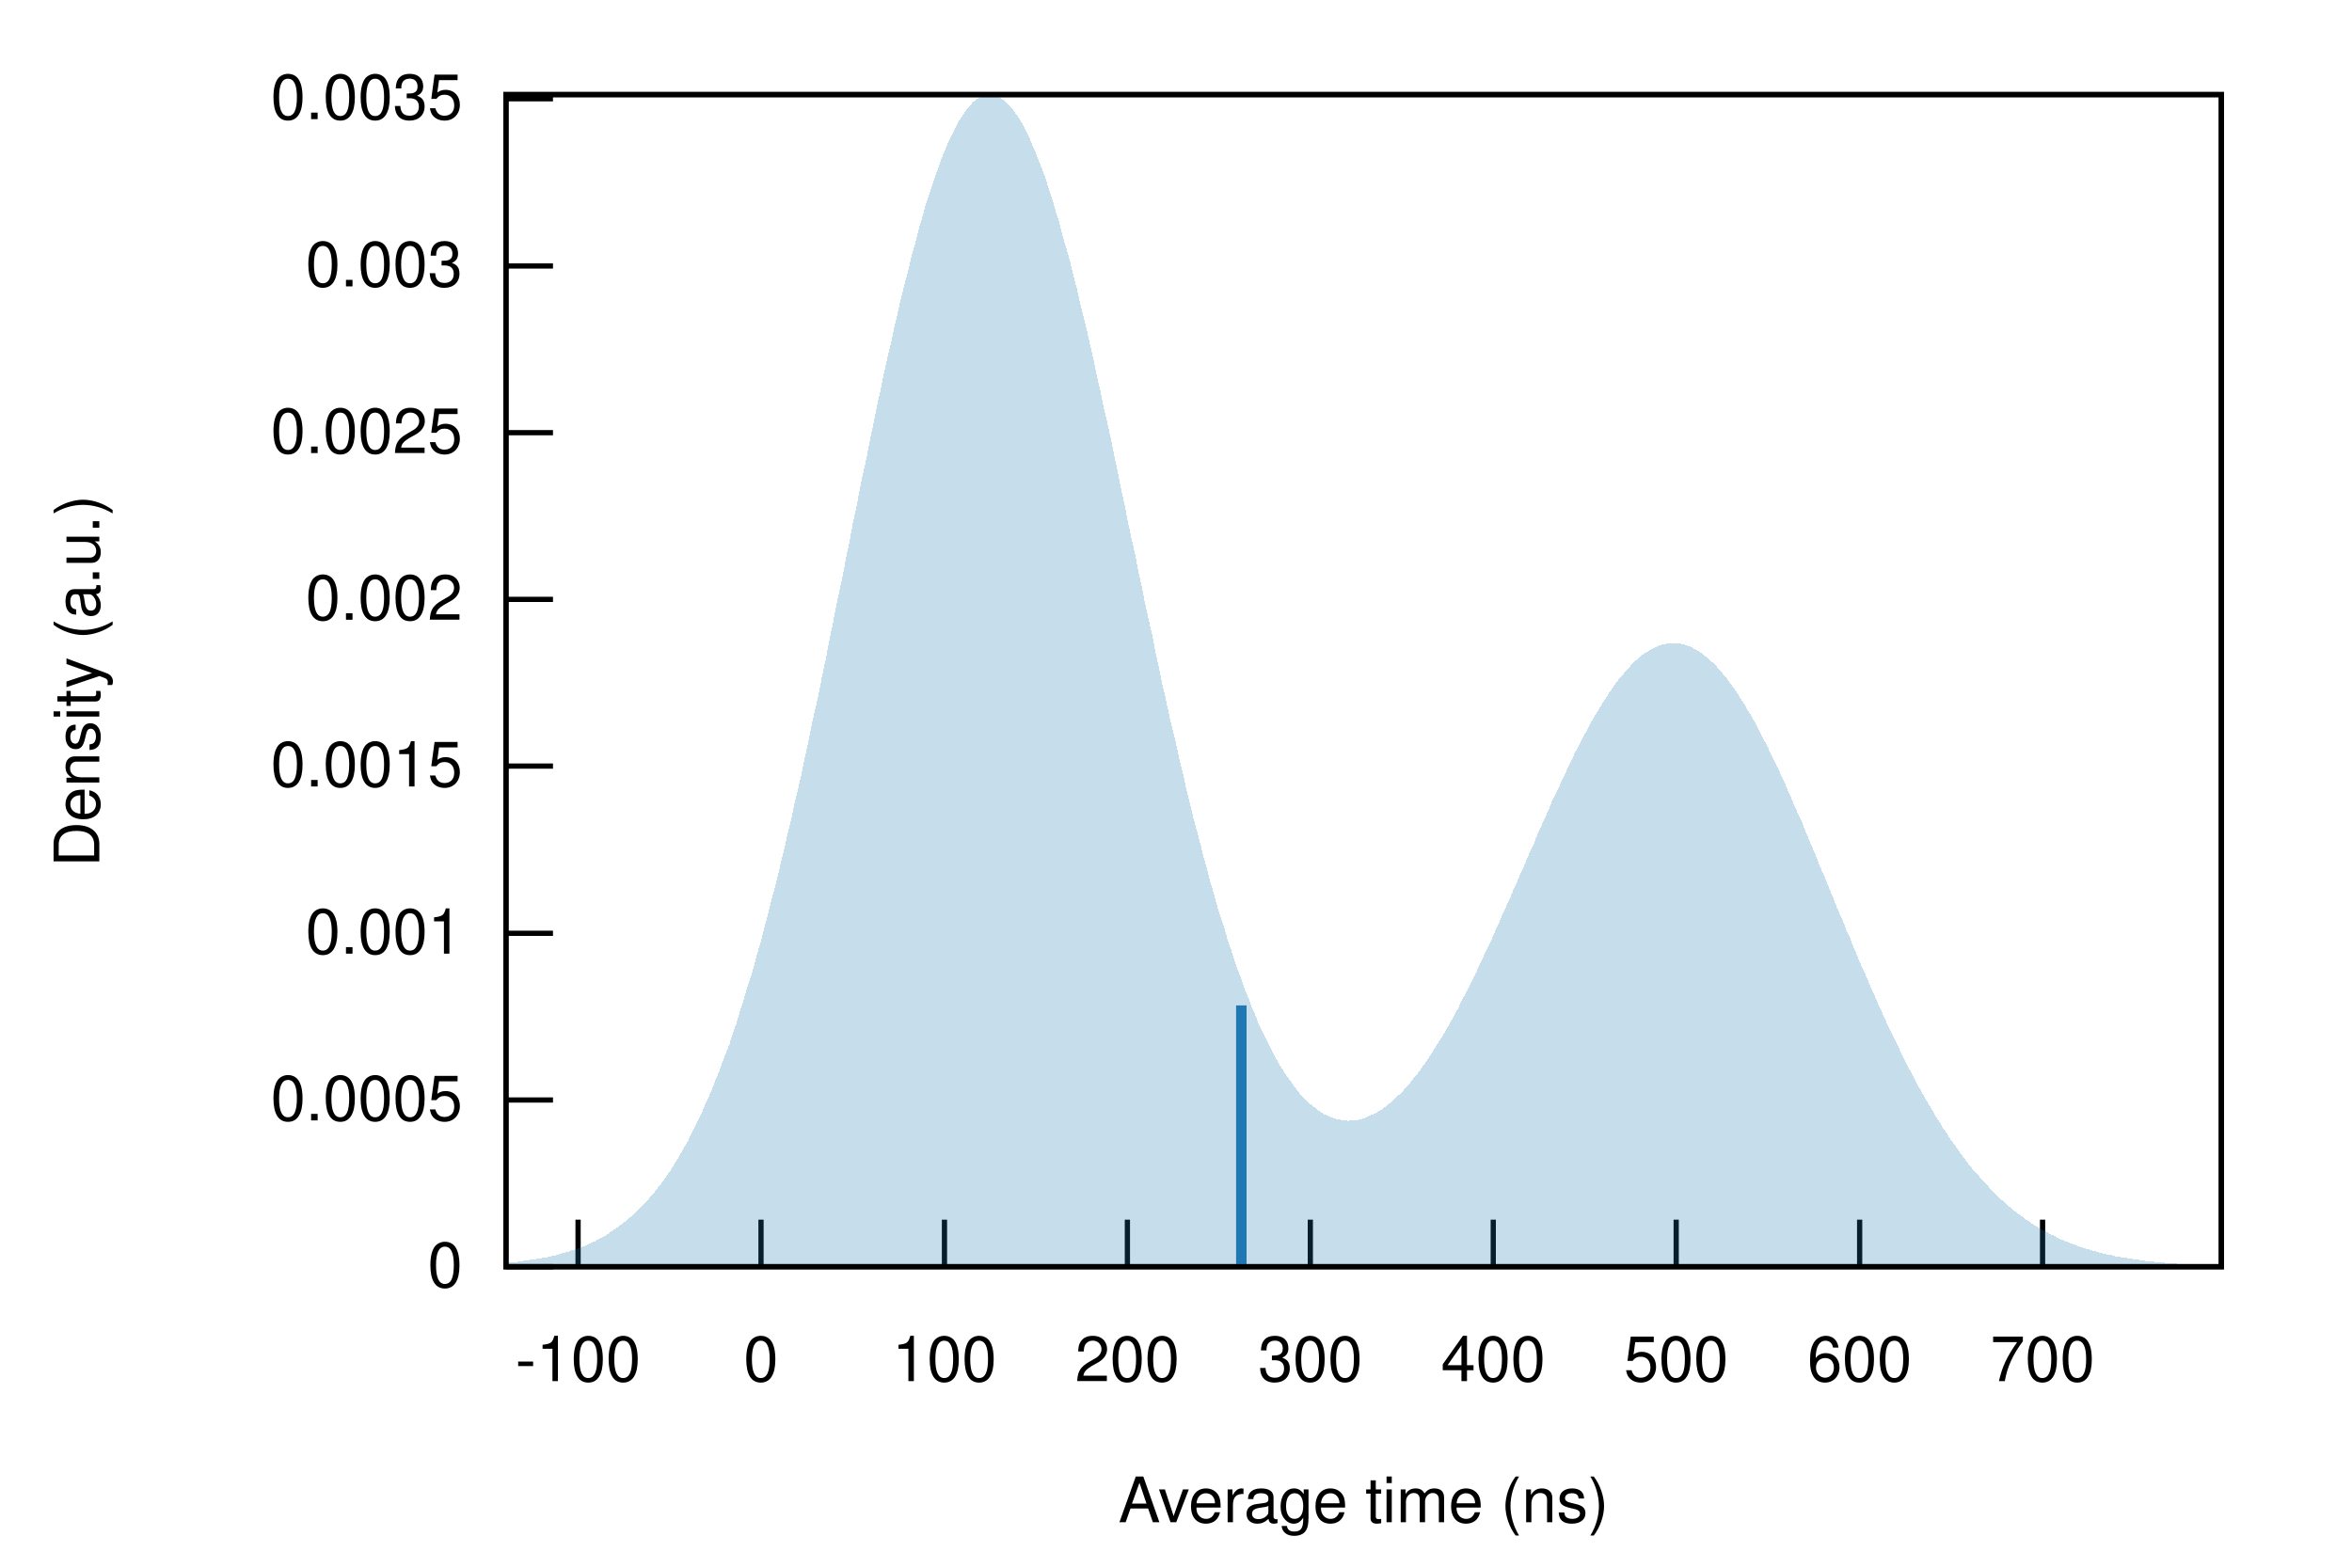
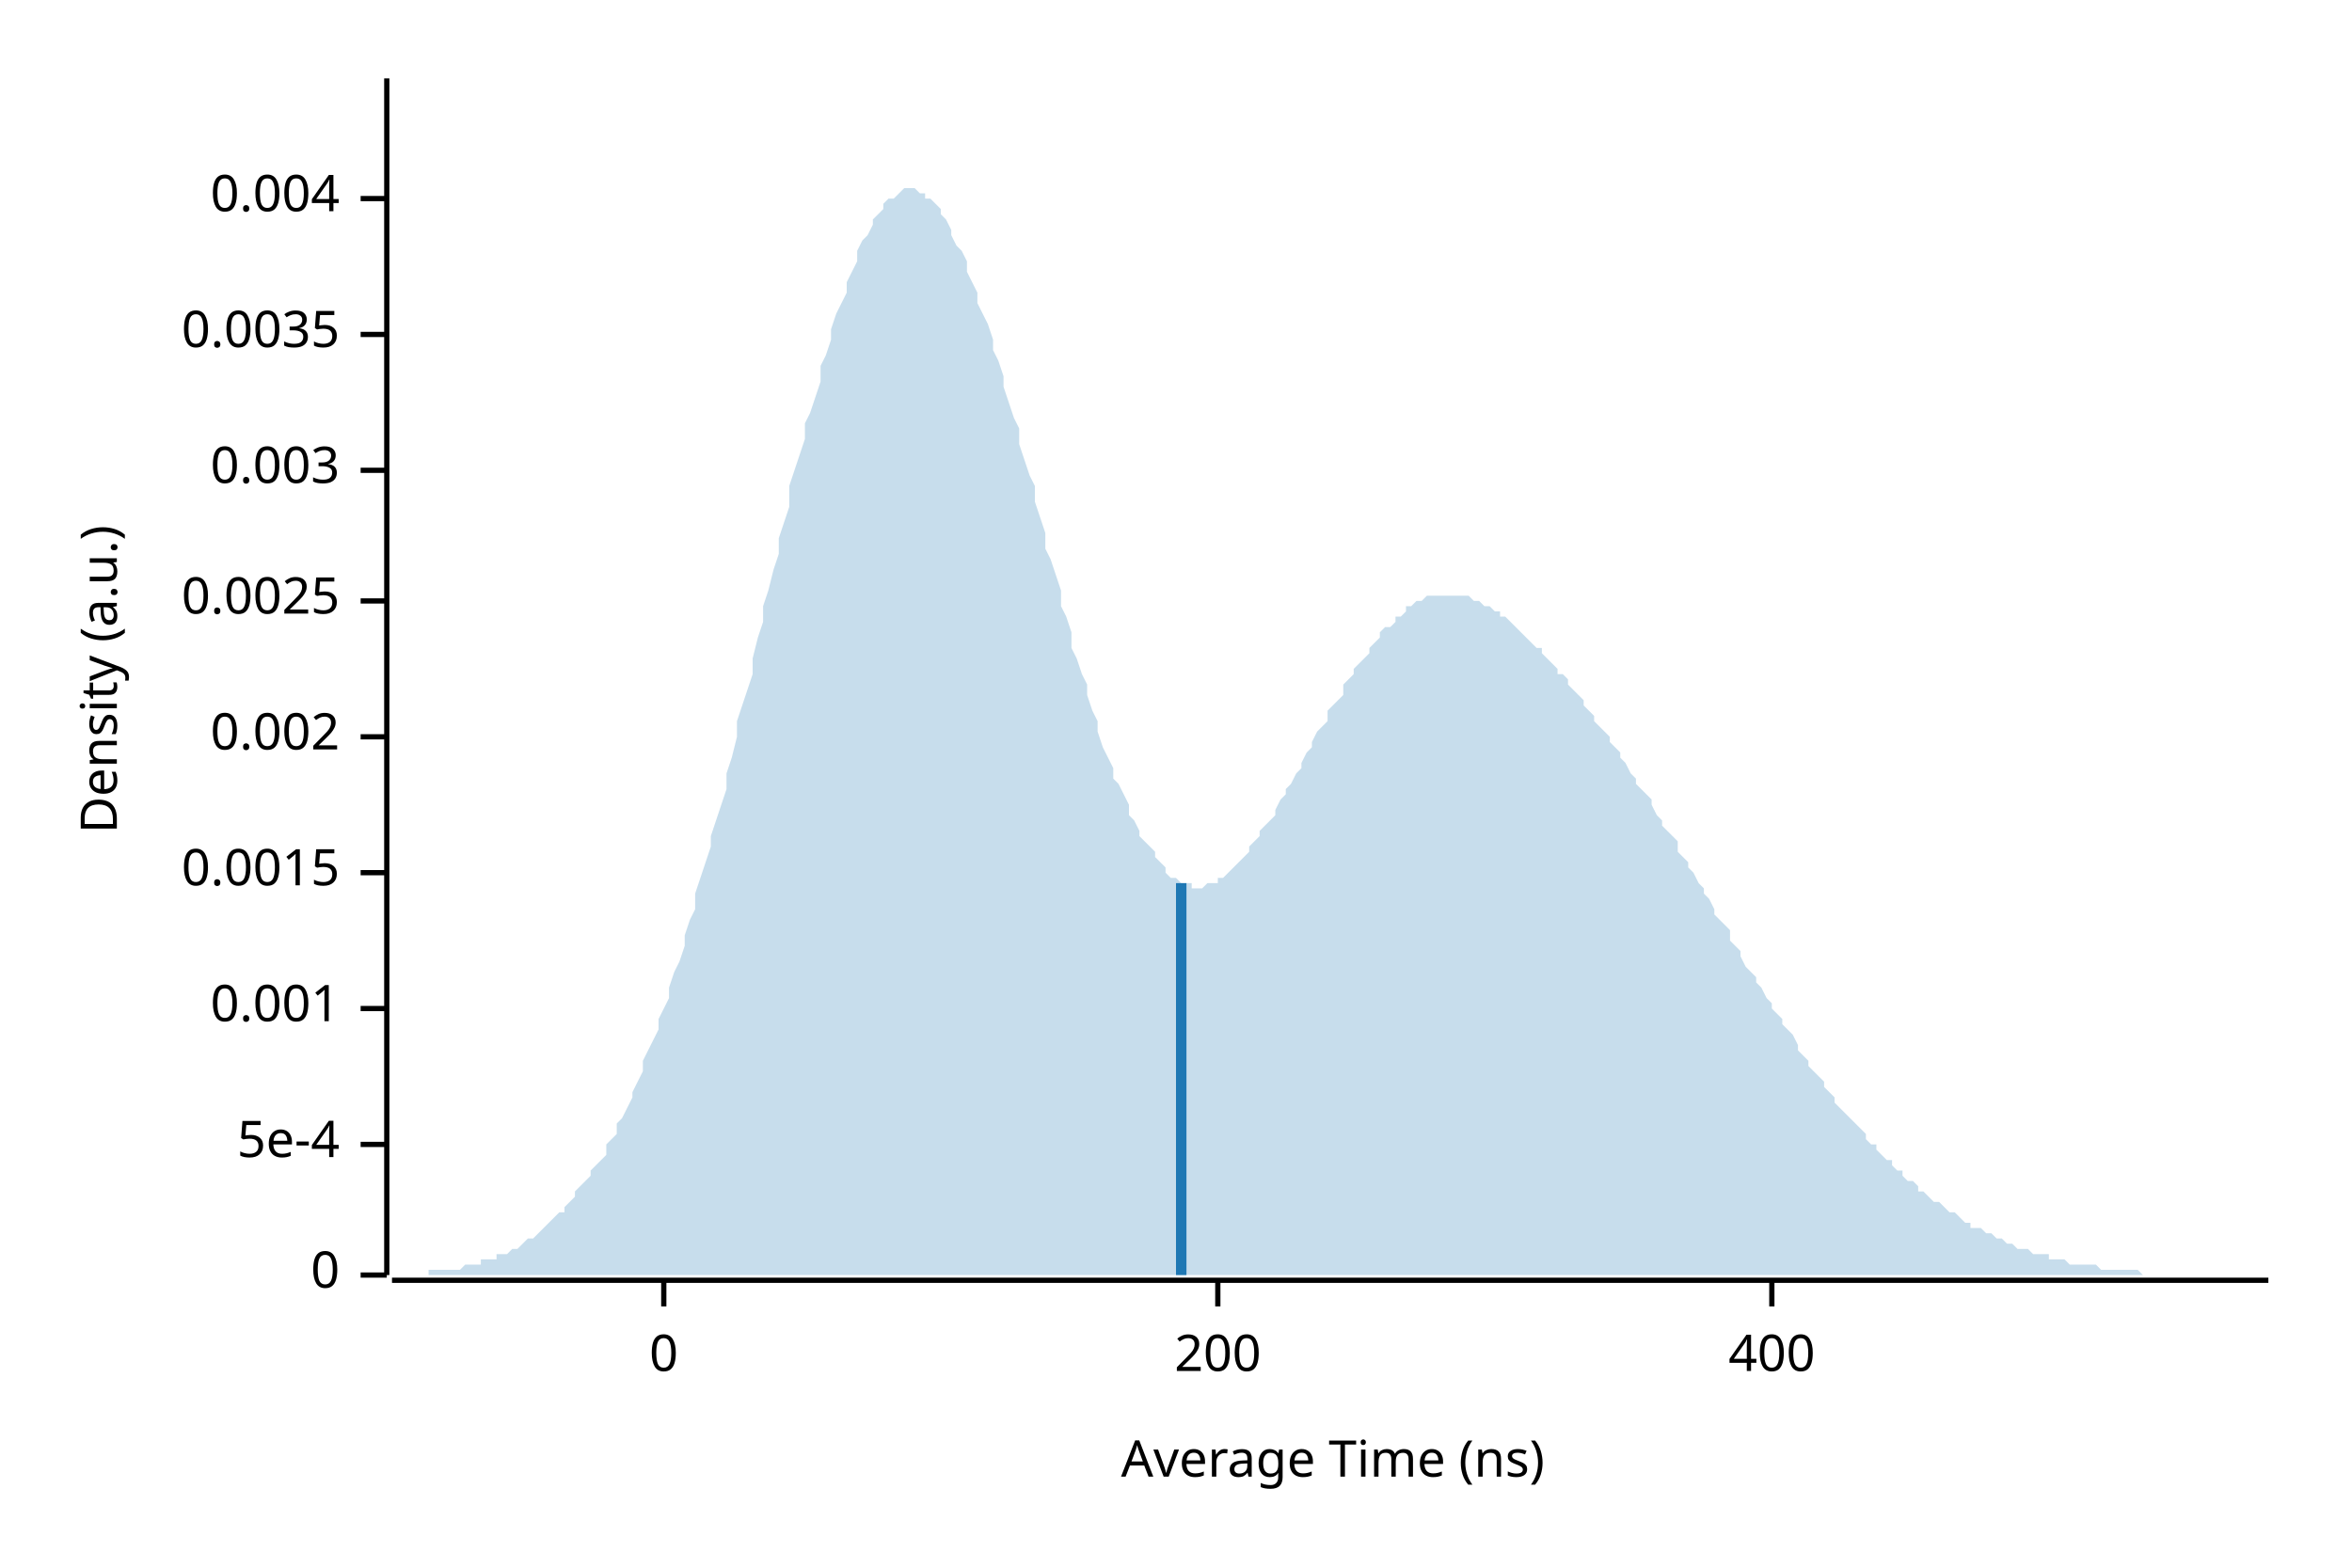
- <svg xmlns="http://www.w3.org/2000/svg" xmlns:xlink="http://www.w3.org/1999/xlink" viewBox="0 0 450 300">
-   <g id="gnuplot_canvas">
-     <rect x="0" y="0" width="450" height="300" fill="none" />
-     <defs>
-       <circle id="gpDot" r="0.5" stroke-width="0.5" stroke="currentColor" />
-       <path id="gpPt0" stroke-width="0.222" stroke="currentColor" d="M-1,0 h2 M0,-1 v2" />
-       <path id="gpPt1" stroke-width="0.222" stroke="currentColor" d="M-1,-1 L1,1 M1,-1 L-1,1" />
-       <path id="gpPt2" stroke-width="0.222" stroke="currentColor" d="M-1,0 L1,0 M0,-1 L0,1 M-1,-1 L1,1 M-1,1 L1,-1" />
-       <rect id="gpPt3" stroke-width="0.222" stroke="currentColor" x="-1" y="-1" width="2" height="2" />
-       <rect id="gpPt4" stroke-width="0.222" stroke="currentColor" fill="currentColor" x="-1" y="-1" width="2" height="2" />
-       <circle id="gpPt5" stroke-width="0.222" stroke="currentColor" cx="0" cy="0" r="1" />
-       <use xlink:href="#gpPt5" id="gpPt6" fill="currentColor" stroke="none" />
-       <path id="gpPt7" stroke-width="0.222" stroke="currentColor" d="M0,-1.33 L-1.33,0.67 L1.33,0.67 z" />
-       <use xlink:href="#gpPt7" id="gpPt8" fill="currentColor" stroke="none" />
-       <use xlink:href="#gpPt7" id="gpPt9" stroke="currentColor" transform="rotate(180)" />
-       <use xlink:href="#gpPt9" id="gpPt10" fill="currentColor" stroke="none" />
-       <use xlink:href="#gpPt3" id="gpPt11" stroke="currentColor" transform="rotate(45)" />
-       <use xlink:href="#gpPt11" id="gpPt12" fill="currentColor" stroke="none" />
-       <path id="gpPt13" stroke-width="0.222" stroke="currentColor" d="M0,1.330 L1.265,0.411 L0.782,-1.067 L-0.782,-1.076 L-1.265,0.411 z" />
-       <use xlink:href="#gpPt13" id="gpPt14" fill="currentColor" stroke="none" />
-       <filter id="textbox" filterUnits="objectBoundingBox" x="0" y="0" height="1" width="1">
-         <feFlood flood-color="white" flood-opacity="1" result="bgnd" />
-         <feComposite in="SourceGraphic" in2="bgnd" operator="atop" />
-       </filter>
-       <filter id="greybox" filterUnits="objectBoundingBox" x="0" y="0" height="1" width="1">
-         <feFlood flood-color="lightgrey" flood-opacity="1" result="grey" />
-         <feComposite in="SourceGraphic" in2="grey" operator="atop" />
-       </filter>
-     </defs>
-     <g fill="none" color="white" stroke="currentColor" stroke-width="1.00" stroke-linecap="butt" stroke-linejoin="miter">
- </g>
-     <g fill="none" color="black" stroke="currentColor" stroke-width="1.00" stroke-linecap="butt" stroke-linejoin="miter">
-       <path stroke="black" d="M96.8,242.4 L105.8,242.4  " />
-       <g transform="translate(88.5,246.3)" stroke="none" fill="black" font-family="Helvetica" font-size="12.00" text-anchor="end">
-         <text>
-           <tspan font-family="Helvetica"> 0</tspan>
-         </text>
-       </g>
-     </g>
-     <g fill="none" color="black" stroke="currentColor" stroke-width="1.00" stroke-linecap="butt" stroke-linejoin="miter">
-       <path stroke="black" d="M96.8,210.5 L105.8,210.5  " />
-       <g transform="translate(88.5,214.4)" stroke="none" fill="black" font-family="Helvetica" font-size="12.00" text-anchor="end">
-         <text>
-           <tspan font-family="Helvetica"> 0.0005</tspan>
-         </text>
-       </g>
-     </g>
-     <g fill="none" color="black" stroke="currentColor" stroke-width="1.00" stroke-linecap="butt" stroke-linejoin="miter">
-       <path stroke="black" d="M96.8,178.6 L105.8,178.6  " />
-       <g transform="translate(88.5,182.5)" stroke="none" fill="black" font-family="Helvetica" font-size="12.00" text-anchor="end">
-         <text>
-           <tspan font-family="Helvetica"> 0.001</tspan>
-         </text>
-       </g>
-     </g>
-     <g fill="none" color="black" stroke="currentColor" stroke-width="1.00" stroke-linecap="butt" stroke-linejoin="miter">
-       <path stroke="black" d="M96.8,146.6 L105.8,146.6  " />
-       <g transform="translate(88.5,150.5)" stroke="none" fill="black" font-family="Helvetica" font-size="12.00" text-anchor="end">
-         <text>
-           <tspan font-family="Helvetica"> 0.0015</tspan>
-         </text>
-       </g>
-     </g>
-     <g fill="none" color="black" stroke="currentColor" stroke-width="1.00" stroke-linecap="butt" stroke-linejoin="miter">
-       <path stroke="black" d="M96.8,114.7 L105.8,114.7  " />
-       <g transform="translate(88.5,118.6)" stroke="none" fill="black" font-family="Helvetica" font-size="12.00" text-anchor="end">
-         <text>
-           <tspan font-family="Helvetica"> 0.002</tspan>
-         </text>
-       </g>
-     </g>
-     <g fill="none" color="black" stroke="currentColor" stroke-width="1.00" stroke-linecap="butt" stroke-linejoin="miter">
-       <path stroke="black" d="M96.8,82.8 L105.8,82.8  " />
-       <g transform="translate(88.5,86.7)" stroke="none" fill="black" font-family="Helvetica" font-size="12.00" text-anchor="end">
-         <text>
-           <tspan font-family="Helvetica"> 0.0025</tspan>
-         </text>
-       </g>
-     </g>
-     <g fill="none" color="black" stroke="currentColor" stroke-width="1.00" stroke-linecap="butt" stroke-linejoin="miter">
-       <path stroke="black" d="M96.8,50.9 L105.8,50.9  " />
-       <g transform="translate(88.5,54.8)" stroke="none" fill="black" font-family="Helvetica" font-size="12.00" text-anchor="end">
-         <text>
-           <tspan font-family="Helvetica"> 0.003</tspan>
-         </text>
-       </g>
-     </g>
-     <g fill="none" color="black" stroke="currentColor" stroke-width="1.00" stroke-linecap="butt" stroke-linejoin="miter">
-       <path stroke="black" d="M96.8,18.9 L105.8,18.9  " />
-       <g transform="translate(88.5,22.8)" stroke="none" fill="black" font-family="Helvetica" font-size="12.00" text-anchor="end">
-         <text>
-           <tspan font-family="Helvetica"> 0.0035</tspan>
-         </text>
-       </g>
-     </g>
-     <g fill="none" color="black" stroke="currentColor" stroke-width="1.00" stroke-linecap="butt" stroke-linejoin="miter">
-       <path stroke="black" d="M110.6,242.4 L110.6,233.4  " />
-       <g transform="translate(110.6,264.3)" stroke="none" fill="black" font-family="Helvetica" font-size="12.00" text-anchor="middle">
-         <text>
-           <tspan font-family="Helvetica">-100</tspan>
-         </text>
-       </g>
-     </g>
-     <g fill="none" color="black" stroke="currentColor" stroke-width="1.00" stroke-linecap="butt" stroke-linejoin="miter">
-       <path stroke="black" d="M145.6,242.4 L145.6,233.4  " />
-       <g transform="translate(145.6,264.3)" stroke="none" fill="black" font-family="Helvetica" font-size="12.00" text-anchor="middle">
-         <text>
-           <tspan font-family="Helvetica"> 0</tspan>
-         </text>
-       </g>
-     </g>
-     <g fill="none" color="black" stroke="currentColor" stroke-width="1.00" stroke-linecap="butt" stroke-linejoin="miter">
-       <path stroke="black" d="M180.7,242.4 L180.7,233.4  " />
-       <g transform="translate(180.7,264.3)" stroke="none" fill="black" font-family="Helvetica" font-size="12.00" text-anchor="middle">
-         <text>
-           <tspan font-family="Helvetica"> 100</tspan>
-         </text>
-       </g>
-     </g>
-     <g fill="none" color="black" stroke="currentColor" stroke-width="1.00" stroke-linecap="butt" stroke-linejoin="miter">
-       <path stroke="black" d="M215.7,242.4 L215.7,233.4  " />
-       <g transform="translate(215.7,264.3)" stroke="none" fill="black" font-family="Helvetica" font-size="12.00" text-anchor="middle">
-         <text>
-           <tspan font-family="Helvetica"> 200</tspan>
-         </text>
-       </g>
-     </g>
-     <g fill="none" color="black" stroke="currentColor" stroke-width="1.00" stroke-linecap="butt" stroke-linejoin="miter">
-       <path stroke="black" d="M250.7,242.4 L250.7,233.4  " />
-       <g transform="translate(250.7,264.3)" stroke="none" fill="black" font-family="Helvetica" font-size="12.00" text-anchor="middle">
-         <text>
-           <tspan font-family="Helvetica"> 300</tspan>
-         </text>
-       </g>
-     </g>
-     <g fill="none" color="black" stroke="currentColor" stroke-width="1.00" stroke-linecap="butt" stroke-linejoin="miter">
-       <path stroke="black" d="M285.7,242.4 L285.7,233.4  " />
-       <g transform="translate(285.7,264.3)" stroke="none" fill="black" font-family="Helvetica" font-size="12.00" text-anchor="middle">
-         <text>
-           <tspan font-family="Helvetica"> 400</tspan>
-         </text>
-       </g>
-     </g>
-     <g fill="none" color="black" stroke="currentColor" stroke-width="1.00" stroke-linecap="butt" stroke-linejoin="miter">
-       <path stroke="black" d="M320.7,242.4 L320.7,233.4  " />
-       <g transform="translate(320.7,264.3)" stroke="none" fill="black" font-family="Helvetica" font-size="12.00" text-anchor="middle">
-         <text>
-           <tspan font-family="Helvetica"> 500</tspan>
-         </text>
-       </g>
-     </g>
-     <g fill="none" color="black" stroke="currentColor" stroke-width="1.00" stroke-linecap="butt" stroke-linejoin="miter">
-       <path stroke="black" d="M355.8,242.4 L355.8,233.4  " />
-       <g transform="translate(355.8,264.3)" stroke="none" fill="black" font-family="Helvetica" font-size="12.00" text-anchor="middle">
-         <text>
-           <tspan font-family="Helvetica"> 600</tspan>
-         </text>
-       </g>
-     </g>
-     <g fill="none" color="black" stroke="currentColor" stroke-width="1.00" stroke-linecap="butt" stroke-linejoin="miter">
-       <path stroke="black" d="M390.8,242.4 L390.8,233.4  " />
-       <g transform="translate(390.8,264.3)" stroke="none" fill="black" font-family="Helvetica" font-size="12.00" text-anchor="middle">
-         <text>
-           <tspan font-family="Helvetica"> 700</tspan>
-         </text>
-       </g>
-     </g>
-     <g fill="none" color="black" stroke="currentColor" stroke-width="1.00" stroke-linecap="butt" stroke-linejoin="miter">
- </g>
-     <g fill="none" color="black" stroke="currentColor" stroke-width="1.00" stroke-linecap="butt" stroke-linejoin="miter">
-       <path stroke="black" d="M96.8,18.1 L96.8,242.4 L425.0,242.4 L425.0,18.1 L96.8,18.1 Z  " />
-     </g>
-     <g fill="none" color="black" stroke="currentColor" stroke-width="1.00" stroke-linecap="butt" stroke-linejoin="miter">
-       <g transform="translate(19.0,130.3) rotate(270)" stroke="none" fill="black" font-family="Helvetica" font-size="12.00" text-anchor="middle">
-         <text>
-           <tspan font-family="Helvetica">Density (a.u.)</tspan>
-         </text>
-       </g>
-     </g>
-     <g fill="none" color="black" stroke="currentColor" stroke-width="1.00" stroke-linecap="butt" stroke-linejoin="miter">
-       <g transform="translate(260.9,291.3)" stroke="none" fill="black" font-family="Helvetica" font-size="12.00" text-anchor="middle">
-         <text>
-           <tspan font-family="Helvetica">Average time (ns)</tspan>
-         </text>
-       </g>
-     </g>
-     <g fill="none" color="black" stroke="currentColor" stroke-width="1.00" stroke-linecap="butt" stroke-linejoin="miter">
- </g>
-     <g id="gnuplot_plot_1">
-       <g fill="none" color="black" stroke="currentColor" stroke-width="1.00" stroke-linecap="butt" stroke-linejoin="miter">
-         <g stroke="none" shape-rendering="crispEdges">
-           <polygon fill="rgb( 31, 120, 180)" fill-opacity="0.25" points="96.8,241.7 97.5,241.6 98.1,241.6 98.8,241.5 99.4,241.4 100.1,241.3 100.7,241.2 101.4,241.1 102.1,241.0 102.7,240.9 103.4,240.8 104.0,240.7 104.7,240.6 105.4,240.4 106.0,240.3 106.7,240.1 107.3,239.9 108.0,239.7 108.6,239.6 109.3,239.3 110.0,239.1 110.6,238.9 111.3,238.6 111.9,238.4 112.6,238.1 113.2,237.8 113.9,237.5 114.6,237.1 115.2,236.8 115.9,236.4 116.5,236.0 117.2,235.5 117.8,235.1 118.5,234.6 119.2,234.1 119.8,233.6 120.5,233.0 121.1,232.5 121.8,231.8 122.5,231.2 123.1,230.5 123.8,229.8 124.4,229.1 125.1,228.3 125.7,227.5 126.4,226.6 127.1,225.7 127.7,224.8 128.4,223.8 129.0,222.8 129.7,221.7 130.3,220.6 131.0,219.4 131.7,218.2 132.3,216.9 133.0,215.6 133.6,214.3 134.3,212.9 134.9,211.4 135.6,209.9 136.3,208.3 136.9,206.7 137.6,205.0 138.2,203.3 138.9,201.5 139.6,199.7 140.2,197.7 140.9,195.8 141.5,193.8 142.2,191.7 142.8,189.5 143.5,187.4 144.2,185.1 144.8,182.8 145.5,180.4 146.1,178.0 146.8,175.5 147.4,173.0 148.1,170.4 148.8,167.7 149.4,165.1 150.1,162.3 150.7,159.5 151.4,156.7 152.0,153.8 152.7,150.9 153.4,147.9 154.0,144.9 154.7,141.8 155.3,138.7 156.0,135.6 156.7,132.5 157.3,129.3 158.0,126.1 158.6,122.9 159.3,119.6 159.9,116.4 160.6,113.1 161.3,109.9 161.9,106.6 162.6,103.3 163.2,100.0 163.9,96.8 164.5,93.5 165.2,90.3 165.9,87.1 166.5,83.9 167.2,80.7 167.8,77.6 168.5,74.5 169.1,71.5 169.8,68.4 170.5,65.5 171.1,62.6 171.8,59.7 172.4,57.0 173.1,54.3 173.8,51.6 174.4,49.0 175.1,46.6 175.7,44.1 176.4,41.8 177.0,39.6 177.7,37.5 178.4,35.4 179.0,33.5 179.7,31.6 180.3,29.9 181.0,28.3 181.6,26.8 182.3,25.4 183.0,24.1 183.6,22.9 184.3,21.9 184.9,21.0 185.6,20.2 186.2,19.5 186.9,19.0 187.6,18.6 188.2,18.3 188.9,18.1 189.5,18.1 190.2,18.2 190.9,18.4 191.5,18.8 192.2,19.3 192.8,19.9 193.5,20.6 194.1,21.4 194.8,22.4 195.5,23.5 196.1,24.7 196.8,26.0 197.4,27.5 198.1,29.0 198.7,30.7 199.4,32.4 200.1,34.3 200.7,36.3 201.4,38.3 202.0,40.5 202.7,42.7 203.3,45.1 204.0,47.5 204.7,49.9 205.3,52.5 206.0,55.1 206.6,57.8 207.3,60.6 208.0,63.4 208.6,66.2 209.3,69.1 209.9,72.1 210.6,75.1 211.2,78.1 211.9,81.1 212.6,84.2 213.2,87.3 213.9,90.5 214.5,93.6 215.2,96.7 215.8,99.9 216.5,103.1 217.2,106.2 217.8,109.4 218.5,112.5 219.1,115.6 219.8,118.7 220.5,121.8 221.1,124.9 221.8,128.0 222.4,131.0 223.1,134.0 223.7,136.9 224.4,139.8 225.1,142.7 225.7,145.6 226.4,148.3 227.0,151.1 227.7,153.8 228.3,156.4 229.0,159.0 229.7,161.6 230.3,164.1 231.0,166.5 231.6,168.9 232.3,171.2 232.9,173.5 233.6,175.7 234.3,177.8 234.9,179.9 235.6,181.9 236.2,183.9 236.9,185.8 237.6,187.6 238.2,189.4 238.9,191.1 239.5,192.8 240.2,194.3 240.8,195.9 241.5,197.3 242.2,198.7 242.8,200.0 243.5,201.3 244.1,202.5 244.8,203.7 245.4,204.7 246.1,205.8 246.8,206.7 247.4,207.6 248.1,208.5 248.7,209.3 249.4,210.0 250.0,210.7 250.7,211.3 251.4,211.8 252.0,212.3 252.7,212.8 253.3,213.2 254.0,213.5 254.7,213.8 255.3,214.0 256.0,214.2 256.6,214.3 257.3,214.4 257.9,214.5 258.6,214.4 259.3,214.4 259.9,214.3 260.6,214.1 261.2,213.9 261.9,213.6 262.5,213.3 263.2,213.0 263.9,212.6 264.5,212.2 265.2,211.7 265.8,211.2 266.5,210.6 267.1,210.0 267.8,209.4 268.5,208.7 269.1,208.0 269.8,207.2 270.4,206.4 271.1,205.6 271.8,204.7 272.4,203.8 273.1,202.8 273.7,201.9 274.4,200.8 275.0,199.8 275.7,198.7 276.4,197.6 277.0,196.5 277.7,195.3 278.3,194.1 279.0,192.9 279.6,191.6 280.3,190.3 281.0,189.0 281.6,187.7 282.3,186.4 282.9,185.0 283.6,183.6 284.2,182.2 284.9,180.8 285.6,179.3 286.2,177.9 286.9,176.4 287.5,174.9 288.2,173.4 288.9,171.9 289.5,170.4 290.2,168.9 290.8,167.4 291.5,165.9 292.1,164.4 292.8,162.9 293.5,161.4 294.1,159.8 294.8,158.3 295.4,156.9 296.1,155.4 296.7,153.9 297.4,152.4 298.1,151.0 298.7,149.6 299.4,148.2 300.0,146.8 300.7,145.4 301.3,144.1 302.0,142.8 302.7,141.5 303.3,140.3 304.0,139.0 304.6,137.9 305.3,136.7 306.0,135.6 306.6,134.5 307.3,133.5 307.9,132.5 308.6,131.6 309.2,130.6 309.9,129.8 310.6,129.0 311.2,128.2 311.9,127.5 312.5,126.8 313.2,126.2 313.8,125.7 314.5,125.1 315.2,124.7 315.8,124.3 316.5,124.0 317.1,123.7 317.8,123.4 318.5,123.3 319.1,123.1 319.8,123.1 320.4,123.1 321.1,123.1 321.7,123.2 322.4,123.4 323.1,123.6 323.7,123.9 324.4,124.3 325.0,124.6 325.7,125.1 326.3,125.6 327.0,126.2 327.7,126.8 328.3,127.4 329.0,128.2 329.6,128.9 330.3,129.7 330.9,130.6 331.6,131.5 332.3,132.5 332.9,133.5 333.6,134.5 334.2,135.6 334.9,136.7 335.6,137.9 336.2,139.1 336.9,140.4 337.5,141.6 338.2,142.9 338.8,144.3 339.5,145.6 340.2,147.0 340.8,148.5 341.5,149.9 342.1,151.4 342.8,152.9 343.4,154.4 344.1,155.9 344.8,157.4 345.4,159.0 346.1,160.6 346.7,162.1 347.4,163.7 348.0,165.3 348.7,166.9 349.4,168.5 350.0,170.1 350.7,171.7 351.3,173.3 352.0,174.9 352.7,176.5 353.3,178.1 354.0,179.6 354.6,181.2 355.3,182.8 355.9,184.3 356.6,185.8 357.3,187.4 357.9,188.9 358.6,190.4 359.2,191.8 359.9,193.3 360.5,194.7 361.2,196.2 361.9,197.6 362.5,198.9 363.2,200.3 363.8,201.6 364.5,203.0 365.1,204.2 365.8,205.5 366.5,206.8 367.1,208.0 367.8,209.2 368.4,210.3 369.1,211.5 369.8,212.6 370.4,213.7 371.1,214.7 371.7,215.8 372.4,216.8 373.0,217.8 373.7,218.7 374.4,219.7 375.0,220.6 375.7,221.5 376.3,222.3 377.0,223.2 377.6,224.0 378.3,224.7 379.0,225.5 379.6,226.2 380.3,226.9 380.9,227.6 381.6,228.3 382.2,228.9 382.9,229.6 383.6,230.1 384.2,230.7 384.9,231.3 385.5,231.8 386.2,232.3 386.9,232.8 387.5,233.3 388.2,233.7 388.8,234.2 389.5,234.6 390.1,235.0 390.8,235.4 391.5,235.7 392.1,236.1 392.8,236.4 393.4,236.7 394.1,237.1 394.7,237.3 395.4,237.6 396.1,237.9 396.7,238.1 397.4,238.4 398.0,238.6 398.7,238.8 399.3,239.0 400.0,239.2 400.7,239.4 401.3,239.6 402.0,239.8 402.6,239.9 403.3,240.1 404.0,240.2 404.6,240.4 405.3,240.5 405.9,240.6 406.6,240.7 407.2,240.8 407.9,240.9 408.6,241.0 409.2,241.1 409.9,241.2 410.5,241.3 411.2,241.4 411.8,241.4 412.5,241.5 413.2,241.6 413.8,241.6 414.5,241.7 415.1,241.7 415.8,241.8 416.4,241.8 417.1,241.9 417.8,241.9 418.4,241.9 419.1,242.0 419.7,242.0 420.4,242.0 421.1,242.1 421.7,242.1 422.4,242.1 423.0,242.1 423.7,242.1 424.3,242.2 425.0,242.2 425.0,242.4 424.3,242.4 423.7,242.4 423.0,242.4 422.4,242.4 421.7,242.4 421.1,242.4 420.4,242.4 419.7,242.4 419.1,242.4 418.4,242.4 417.8,242.4 417.1,242.4 416.4,242.4 415.8,242.4 415.1,242.4 414.5,242.4 413.8,242.4 413.2,242.4 412.5,242.4 411.8,242.4 411.2,242.4 410.5,242.4 409.9,242.4 409.2,242.4 408.6,242.4 407.9,242.4 407.2,242.4 406.6,242.4 405.9,242.4 405.3,242.4 404.6,242.4 404.0,242.4 403.3,242.4 402.6,242.4 402.0,242.4 401.3,242.4 400.7,242.4 400.0,242.4 399.3,242.4 398.7,242.4 398.0,242.4 397.4,242.4 396.7,242.4 396.1,242.4 395.4,242.4 394.7,242.4 394.1,242.4 393.4,242.4 392.8,242.4 392.1,242.4 391.5,242.4 390.8,242.4 390.1,242.4 389.5,242.4 388.8,242.4 388.2,242.4 387.5,242.4 386.9,242.4 386.2,242.4 385.5,242.4 384.9,242.4 384.2,242.4 383.6,242.4 382.9,242.4 382.2,242.4 381.6,242.4 380.9,242.4 380.3,242.4 379.6,242.4 379.0,242.4 378.3,242.4 377.6,242.4 377.0,242.4 376.3,242.4 375.7,242.4 375.0,242.4 374.4,242.4 373.7,242.4 373.0,242.4 372.4,242.4 371.7,242.4 371.1,242.4 370.4,242.4 369.8,242.4 369.1,242.4 368.4,242.4 367.8,242.4 367.1,242.4 366.5,242.4 365.8,242.4 365.1,242.4 364.5,242.4 363.8,242.4 363.2,242.4 362.5,242.4 361.9,242.4 361.2,242.4 360.5,242.4 359.9,242.4 359.2,242.4 358.6,242.4 357.9,242.4 357.3,242.4 356.6,242.4 355.9,242.4 355.3,242.4 354.6,242.4 354.0,242.4 353.3,242.4 352.7,242.4 352.0,242.4 351.3,242.4 350.7,242.4 350.0,242.4 349.4,242.4 348.7,242.4 348.0,242.4 347.4,242.4 346.7,242.4 346.1,242.4 345.4,242.4 344.8,242.4 344.1,242.4 343.4,242.4 342.8,242.4 342.1,242.4 341.5,242.4 340.8,242.4 340.2,242.4 339.5,242.4 338.8,242.4 338.2,242.4 337.5,242.4 336.9,242.4 336.2,242.4 335.6,242.4 334.9,242.4 334.2,242.4 333.6,242.4 332.9,242.4 332.3,242.4 331.6,242.4 330.9,242.4 330.3,242.4 329.6,242.4 329.0,242.4 328.3,242.4 327.7,242.4 327.0,242.4 326.3,242.4 325.7,242.4 325.0,242.4 324.4,242.4 323.7,242.4 323.1,242.4 322.4,242.4 321.7,242.4 321.1,242.4 320.4,242.4 319.8,242.4 319.1,242.4 318.5,242.4 317.8,242.4 317.1,242.4 316.5,242.4 315.8,242.4 315.2,242.4 314.5,242.4 313.8,242.4 313.2,242.4 312.5,242.4 311.9,242.4 311.2,242.4 310.6,242.4 309.9,242.4 309.2,242.4 308.6,242.4 307.9,242.4 307.3,242.4 306.6,242.4 306.0,242.4 305.3,242.4 304.6,242.4 304.0,242.4 303.3,242.4 302.7,242.4 302.0,242.4 301.3,242.4 300.7,242.4 300.0,242.4 299.4,242.4 298.7,242.4 298.1,242.4 297.4,242.4 296.7,242.4 296.1,242.4 295.4,242.4 294.8,242.4 294.1,242.4 293.5,242.4 292.8,242.4 292.1,242.4 291.5,242.4 290.8,242.4 290.2,242.4 289.5,242.4 288.9,242.4 288.2,242.4 287.5,242.4 286.9,242.4 286.2,242.4 285.6,242.4 284.9,242.4 284.2,242.4 283.6,242.4 282.9,242.4 282.3,242.4 281.6,242.4 281.0,242.4 280.3,242.4 279.6,242.4 279.0,242.4 278.3,242.4 277.7,242.4 277.0,242.4 276.4,242.4 275.7,242.4 275.0,242.4 274.4,242.4 273.7,242.4 273.1,242.4 272.4,242.4 271.8,242.4 271.1,242.4 270.4,242.4 269.8,242.4 269.1,242.4 268.5,242.4 267.8,242.4 267.1,242.4 266.5,242.4 265.8,242.4 265.2,242.4 264.5,242.4 263.9,242.4 263.2,242.4 262.5,242.4 261.9,242.4 261.2,242.4 260.6,242.4 259.9,242.4 259.3,242.4 258.6,242.4 257.9,242.4 257.3,242.4 256.6,242.4 256.0,242.4 255.3,242.4 254.7,242.4 254.0,242.4 253.3,242.4 252.7,242.4 252.0,242.4 251.4,242.4 250.7,242.4 250.0,242.4 249.4,242.4 248.7,242.4 248.1,242.4 247.4,242.4 246.8,242.4 246.1,242.4 245.4,242.4 244.8,242.4 244.1,242.4 243.5,242.4 242.8,242.4 242.2,242.4 241.5,242.4 240.8,242.4 240.2,242.4 239.5,242.4 238.9,242.4 238.2,242.4 237.6,242.4 236.9,242.4 236.2,242.4 235.6,242.4 234.9,242.4 234.3,242.4 233.6,242.4 232.9,242.4 232.3,242.4 231.6,242.4 231.0,242.4 230.3,242.4 229.7,242.4 229.0,242.4 228.3,242.4 227.7,242.4 227.0,242.4 226.4,242.4 225.7,242.4 225.1,242.4 224.4,242.4 223.7,242.4 223.1,242.4 222.4,242.4 221.8,242.4 221.1,242.4 220.5,242.4 219.8,242.4 219.1,242.4 218.5,242.4 217.8,242.4 217.2,242.4 216.5,242.4 215.8,242.4 215.2,242.4 214.5,242.4 213.9,242.4 213.2,242.4 212.6,242.4 211.9,242.4 211.2,242.4 210.6,242.4 209.9,242.4 209.3,242.4 208.6,242.4 208.0,242.4 207.3,242.4 206.6,242.4 206.0,242.4 205.3,242.4 204.7,242.4 204.0,242.4 203.3,242.4 202.7,242.4 202.0,242.4 201.4,242.4 200.7,242.4 200.1,242.4 199.4,242.4 198.7,242.4 198.1,242.4 197.4,242.4 196.8,242.4 196.1,242.4 195.5,242.4 194.8,242.4 194.1,242.4 193.5,242.4 192.8,242.4 192.2,242.4 191.5,242.4 190.9,242.4 190.2,242.4 189.5,242.4 188.9,242.4 188.2,242.4 187.6,242.4 186.9,242.4 186.2,242.4 185.6,242.4 184.9,242.4 184.3,242.4 183.6,242.4 183.0,242.4 182.3,242.4 181.6,242.4 181.0,242.4 180.3,242.4 179.7,242.4 179.0,242.4 178.4,242.4 177.7,242.4 177.0,242.4 176.4,242.4 175.7,242.4 175.1,242.4 174.4,242.4 173.8,242.4 173.1,242.4 172.4,242.4 171.8,242.4 171.1,242.4 170.5,242.4 169.8,242.4 169.1,242.4 168.5,242.4 167.8,242.4 167.2,242.4 166.5,242.4 165.9,242.4 165.2,242.4 164.5,242.4 163.9,242.4 163.2,242.4 162.6,242.4 161.9,242.4 161.3,242.4 160.6,242.4 159.9,242.4 159.3,242.4 158.6,242.4 158.0,242.4 157.3,242.4 156.7,242.4 156.0,242.4 155.3,242.4 154.7,242.4 154.0,242.4 153.4,242.4 152.7,242.4 152.0,242.4 151.4,242.4 150.7,242.4 150.1,242.4 149.4,242.4 148.8,242.4 148.1,242.4 147.4,242.4 146.8,242.4 146.1,242.4 145.5,242.4 144.8,242.4 144.2,242.4 143.5,242.4 142.8,242.4 142.2,242.4 141.5,242.4 140.9,242.4 140.2,242.4 139.6,242.4 138.9,242.4 138.2,242.4 137.6,242.4 136.9,242.4 136.3,242.4 135.6,242.4 134.9,242.4 134.3,242.4 133.6,242.4 133.0,242.4 132.3,242.4 131.7,242.4 131.0,242.4 130.3,242.4 129.7,242.4 129.0,242.4 128.4,242.4 127.7,242.4 127.1,242.4 126.4,242.4 125.7,242.4 125.1,242.4 124.4,242.4 123.8,242.4 123.1,242.4 122.5,242.4 121.8,242.4 121.1,242.4 120.5,242.4 119.8,242.4 119.2,242.4 118.5,242.4 117.8,242.4 117.2,242.4 116.5,242.4 115.9,242.4 115.2,242.4 114.6,242.4 113.9,242.4 113.2,242.4 112.6,242.4 111.9,242.4 111.3,242.4 110.6,242.4 110.0,242.4 109.3,242.4 108.6,242.4 108.0,242.4 107.3,242.4 106.7,242.4 106.0,242.4 105.4,242.4 104.7,242.4 104.0,242.4 103.4,242.4 102.7,242.4 102.1,242.4 101.4,242.4 100.7,242.4 100.1,242.4 99.4,242.4 98.8,242.4 98.1,242.4 97.5,242.4 96.8,242.4 " />
-         </g>
-       </g>
-     </g>
-     <g id="gnuplot_plot_2">
-       <g fill="none" color="white" stroke="rgb( 31, 120, 180)" stroke-width="2.00" stroke-linecap="butt" stroke-linejoin="miter">
- </g>
-       <g fill="none" color="black" stroke="currentColor" stroke-width="2.00" stroke-linecap="butt" stroke-linejoin="miter">
-         <path stroke="rgb( 31, 120, 180)" d="M237.5,242.4 L237.5,192.4  " />
-       </g>
-     </g>
-     <g fill="none" color="black" stroke="currentColor" stroke-width="2.00" stroke-linecap="butt" stroke-linejoin="miter">
- </g>
-     <g fill="none" color="black" stroke="black" stroke-width="1.00" stroke-linecap="butt" stroke-linejoin="miter">
- </g>
-     <g fill="none" color="black" stroke="currentColor" stroke-width="1.00" stroke-linecap="butt" stroke-linejoin="miter">
-       <path stroke="black" d="M96.8,18.1 L96.8,242.4 L425.0,242.4 L425.0,18.1 L96.8,18.1 Z  " />
-     </g>
-     <g fill="none" color="black" stroke="currentColor" stroke-width="1.00" stroke-linecap="butt" stroke-linejoin="miter">
- </g>
-   </g>
+ <svg xmlns="http://www.w3.org/2000/svg" width="450" height="300" viewBox="0 0 450 300">
+   <text x="15" y="130" dy="0.76em" text-anchor="middle" font-family="sans-serif" font-size="9.677" opacity="1" fill="#000000" transform="rotate(270, 15, 130)">
+ Density (a.u.)
+ </text>
+   <text x="255" y="285" dy="-0.5ex" text-anchor="middle" font-family="sans-serif" font-size="9.677" opacity="1" fill="#000000">
+ Average Time (ns)
+ </text>
+   <polyline fill="none" opacity="1" stroke="#000000" stroke-width="1" points="74,15 74,244 " />
+   <text x="65" y="244" dy="0.5ex" text-anchor="end" font-family="sans-serif" font-size="9.677" opacity="1" fill="#000000">
+ 0
+ </text>
+   <polyline fill="none" opacity="1" stroke="#000000" stroke-width="1" points="69,244 74,244 " />
+   <text x="65" y="219" dy="0.5ex" text-anchor="end" font-family="sans-serif" font-size="9.677" opacity="1" fill="#000000">
+ 5e-4
+ </text>
+   <polyline fill="none" opacity="1" stroke="#000000" stroke-width="1" points="69,219 74,219 " />
+   <text x="65" y="193" dy="0.5ex" text-anchor="end" font-family="sans-serif" font-size="9.677" opacity="1" fill="#000000">
+ 0.001
+ </text>
+   <polyline fill="none" opacity="1" stroke="#000000" stroke-width="1" points="69,193 74,193 " />
+   <text x="65" y="167" dy="0.5ex" text-anchor="end" font-family="sans-serif" font-size="9.677" opacity="1" fill="#000000">
+ 0.0015
+ </text>
+   <polyline fill="none" opacity="1" stroke="#000000" stroke-width="1" points="69,167 74,167 " />
+   <text x="65" y="141" dy="0.5ex" text-anchor="end" font-family="sans-serif" font-size="9.677" opacity="1" fill="#000000">
+ 0.002
+ </text>
+   <polyline fill="none" opacity="1" stroke="#000000" stroke-width="1" points="69,141 74,141 " />
+   <text x="65" y="115" dy="0.5ex" text-anchor="end" font-family="sans-serif" font-size="9.677" opacity="1" fill="#000000">
+ 0.0025
+ </text>
+   <polyline fill="none" opacity="1" stroke="#000000" stroke-width="1" points="69,115 74,115 " />
+   <text x="65" y="90" dy="0.5ex" text-anchor="end" font-family="sans-serif" font-size="9.677" opacity="1" fill="#000000">
+ 0.003
+ </text>
+   <polyline fill="none" opacity="1" stroke="#000000" stroke-width="1" points="69,90 74,90 " />
+   <text x="65" y="64" dy="0.5ex" text-anchor="end" font-family="sans-serif" font-size="9.677" opacity="1" fill="#000000">
+ 0.0035
+ </text>
+   <polyline fill="none" opacity="1" stroke="#000000" stroke-width="1" points="69,64 74,64 " />
+   <text x="65" y="38" dy="0.5ex" text-anchor="end" font-family="sans-serif" font-size="9.677" opacity="1" fill="#000000">
+ 0.004
+ </text>
+   <polyline fill="none" opacity="1" stroke="#000000" stroke-width="1" points="69,38 74,38 " />
+   <polyline fill="none" opacity="1" stroke="#000000" stroke-width="1" points="75,245 434,245 " />
+   <text x="127" y="255" dy="0.76em" text-anchor="middle" font-family="sans-serif" font-size="9.677" opacity="1" fill="#000000">
+ 0
+ </text>
+   <polyline fill="none" opacity="1" stroke="#000000" stroke-width="1" points="127,245 127,250 " />
+   <text x="233" y="255" dy="0.76em" text-anchor="middle" font-family="sans-serif" font-size="9.677" opacity="1" fill="#000000">
+ 200
+ </text>
+   <polyline fill="none" opacity="1" stroke="#000000" stroke-width="1" points="233,245 233,250 " />
+   <text x="339" y="255" dy="0.76em" text-anchor="middle" font-family="sans-serif" font-size="9.677" opacity="1" fill="#000000">
+ 400
+ </text>
+   <polyline fill="none" opacity="1" stroke="#000000" stroke-width="1" points="339,245 339,250 " />
+   <polygon opacity="0.25" fill="#1F78B4" points="75,244 75,244 76,244 77,244 77,244 78,244 79,244 80,244 80,244 81,244 82,244 82,243 83,243 84,243 85,243 85,243 86,243 87,243 87,243 88,243 89,242 90,242 90,242 91,242 92,242 92,241 93,241 94,241 95,241 95,240 96,240 97,240 98,239 98,239 99,239 100,238 100,238 101,237 102,237 103,236 103,236 104,235 105,234 105,234 106,233 107,232 108,232 108,231 109,230 110,229 110,228 111,227 112,226 113,225 113,224 114,223 115,222 116,221 116,219 117,218 118,217 118,215 119,214 120,212 121,210 121,209 122,207 123,205 123,203 124,201 125,199 126,197 126,195 127,193 128,191 128,189 129,186 130,184 131,181 131,179 132,176 133,174 133,171 134,168 135,165 136,162 136,160 137,157 138,154 139,151 139,148 140,145 141,141 141,138 142,135 143,132 144,129 144,126 145,122 146,119 146,116 147,113 148,109 149,106 149,103 150,100 151,97 151,93 152,90 153,87 154,84 154,81 155,79 156,76 157,73 157,70 158,68 159,65 159,63 160,60 161,58 162,56 162,54 163,52 164,50 164,48 165,46 166,45 167,43 167,42 168,41 169,40 169,39 170,38 171,38 172,37 172,37 173,36 174,36 175,36 175,36 176,37 177,37 177,38 178,38 179,39 180,40 180,41 181,42 182,44 182,45 183,47 184,48 185,50 185,52 186,54 187,56 187,58 188,60 189,62 190,65 190,67 191,69 192,72 192,74 193,77 194,80 195,82 195,85 196,88 197,91 198,93 198,96 199,99 200,102 200,105 201,107 202,110 203,113 203,116 204,118 205,121 205,124 206,126 207,129 208,131 208,133 209,136 210,138 210,140 211,143 212,145 213,147 213,149 214,150 215,152 216,154 216,156 217,157 218,159 218,160 219,161 220,162 221,163 221,164 222,165 223,166 223,167 224,168 225,168 226,169 226,169 227,169 228,169 228,170 229,170 230,170 231,169 231,169 232,169 233,169 233,168 234,168 235,167 236,166 236,166 237,165 238,164 239,163 239,162 240,161 241,160 241,159 242,158 243,157 244,156 244,155 245,153 246,152 246,151 247,150 248,148 249,147 249,146 250,144 251,143 251,142 252,140 253,139 254,138 254,136 255,135 256,134 257,133 257,131 258,130 259,129 259,128 260,127 261,126 262,125 262,124 263,123 264,122 264,121 265,120 266,120 267,119 267,118 268,118 269,117 269,116 270,116 271,115 272,115 272,115 273,114 274,114 275,114 275,114 276,114 277,114 277,114 278,114 279,114 280,114 280,114 281,114 282,115 282,115 283,115 284,116 285,116 285,116 286,117 287,117 287,118 288,118 289,119 290,120 290,120 291,121 292,122 292,122 293,123 294,124 295,124 295,125 296,126 297,127 298,128 298,129 299,129 300,130 300,131 301,132 302,133 303,134 303,135 304,136 305,137 305,138 306,139 307,140 308,141 308,142 309,143 310,144 310,145 311,146 312,148 313,149 313,150 314,151 315,152 316,153 316,154 317,156 318,157 318,158 319,159 320,160 321,161 321,163 322,164 323,165 323,166 324,167 325,169 326,170 326,171 327,172 328,174 328,175 329,176 330,177 331,178 331,180 332,181 333,182 333,183 334,185 335,186 336,187 336,188 337,189 338,191 339,192 339,193 340,194 341,195 341,196 342,197 343,198 344,200 344,201 345,202 346,203 346,204 347,205 348,206 349,207 349,208 350,209 351,210 351,211 352,212 353,213 354,214 354,214 355,215 356,216 357,217 357,218 358,219 359,219 359,220 360,221 361,222 362,222 362,223 363,224 364,224 364,225 365,226 366,226 367,227 367,228 368,228 369,229 369,229 370,230 371,230 372,231 372,231 373,232 374,232 375,233 375,233 376,234 377,234 377,235 378,235 379,235 380,236 380,236 381,236 382,237 382,237 383,237 384,238 385,238 385,238 386,239 387,239 387,239 388,239 389,240 390,240 390,240 391,240 392,240 392,241 393,241 394,241 395,241 395,241 396,242 397,242 398,242 398,242 399,242 400,242 400,242 401,242 402,243 403,243 403,243 404,243 405,243 405,243 406,243 407,243 408,243 408,243 409,243 410,244 410,244 411,244 412,244 413,244 413,244 414,244 415,244 416,244 416,244 417,244 418,244 418,244 419,244 420,244 421,244 421,244 422,244 423,244 423,244 424,244 425,244 426,244 426,244 427,244 428,244 428,244 429,244 430,244 431,244 431,244 432,244 433,244 434,244 434,244 75,244 " />
+   <polyline fill="none" opacity="1" stroke="#1F78B4" stroke-width="2" points="226,244 226,169 " />
</svg>
